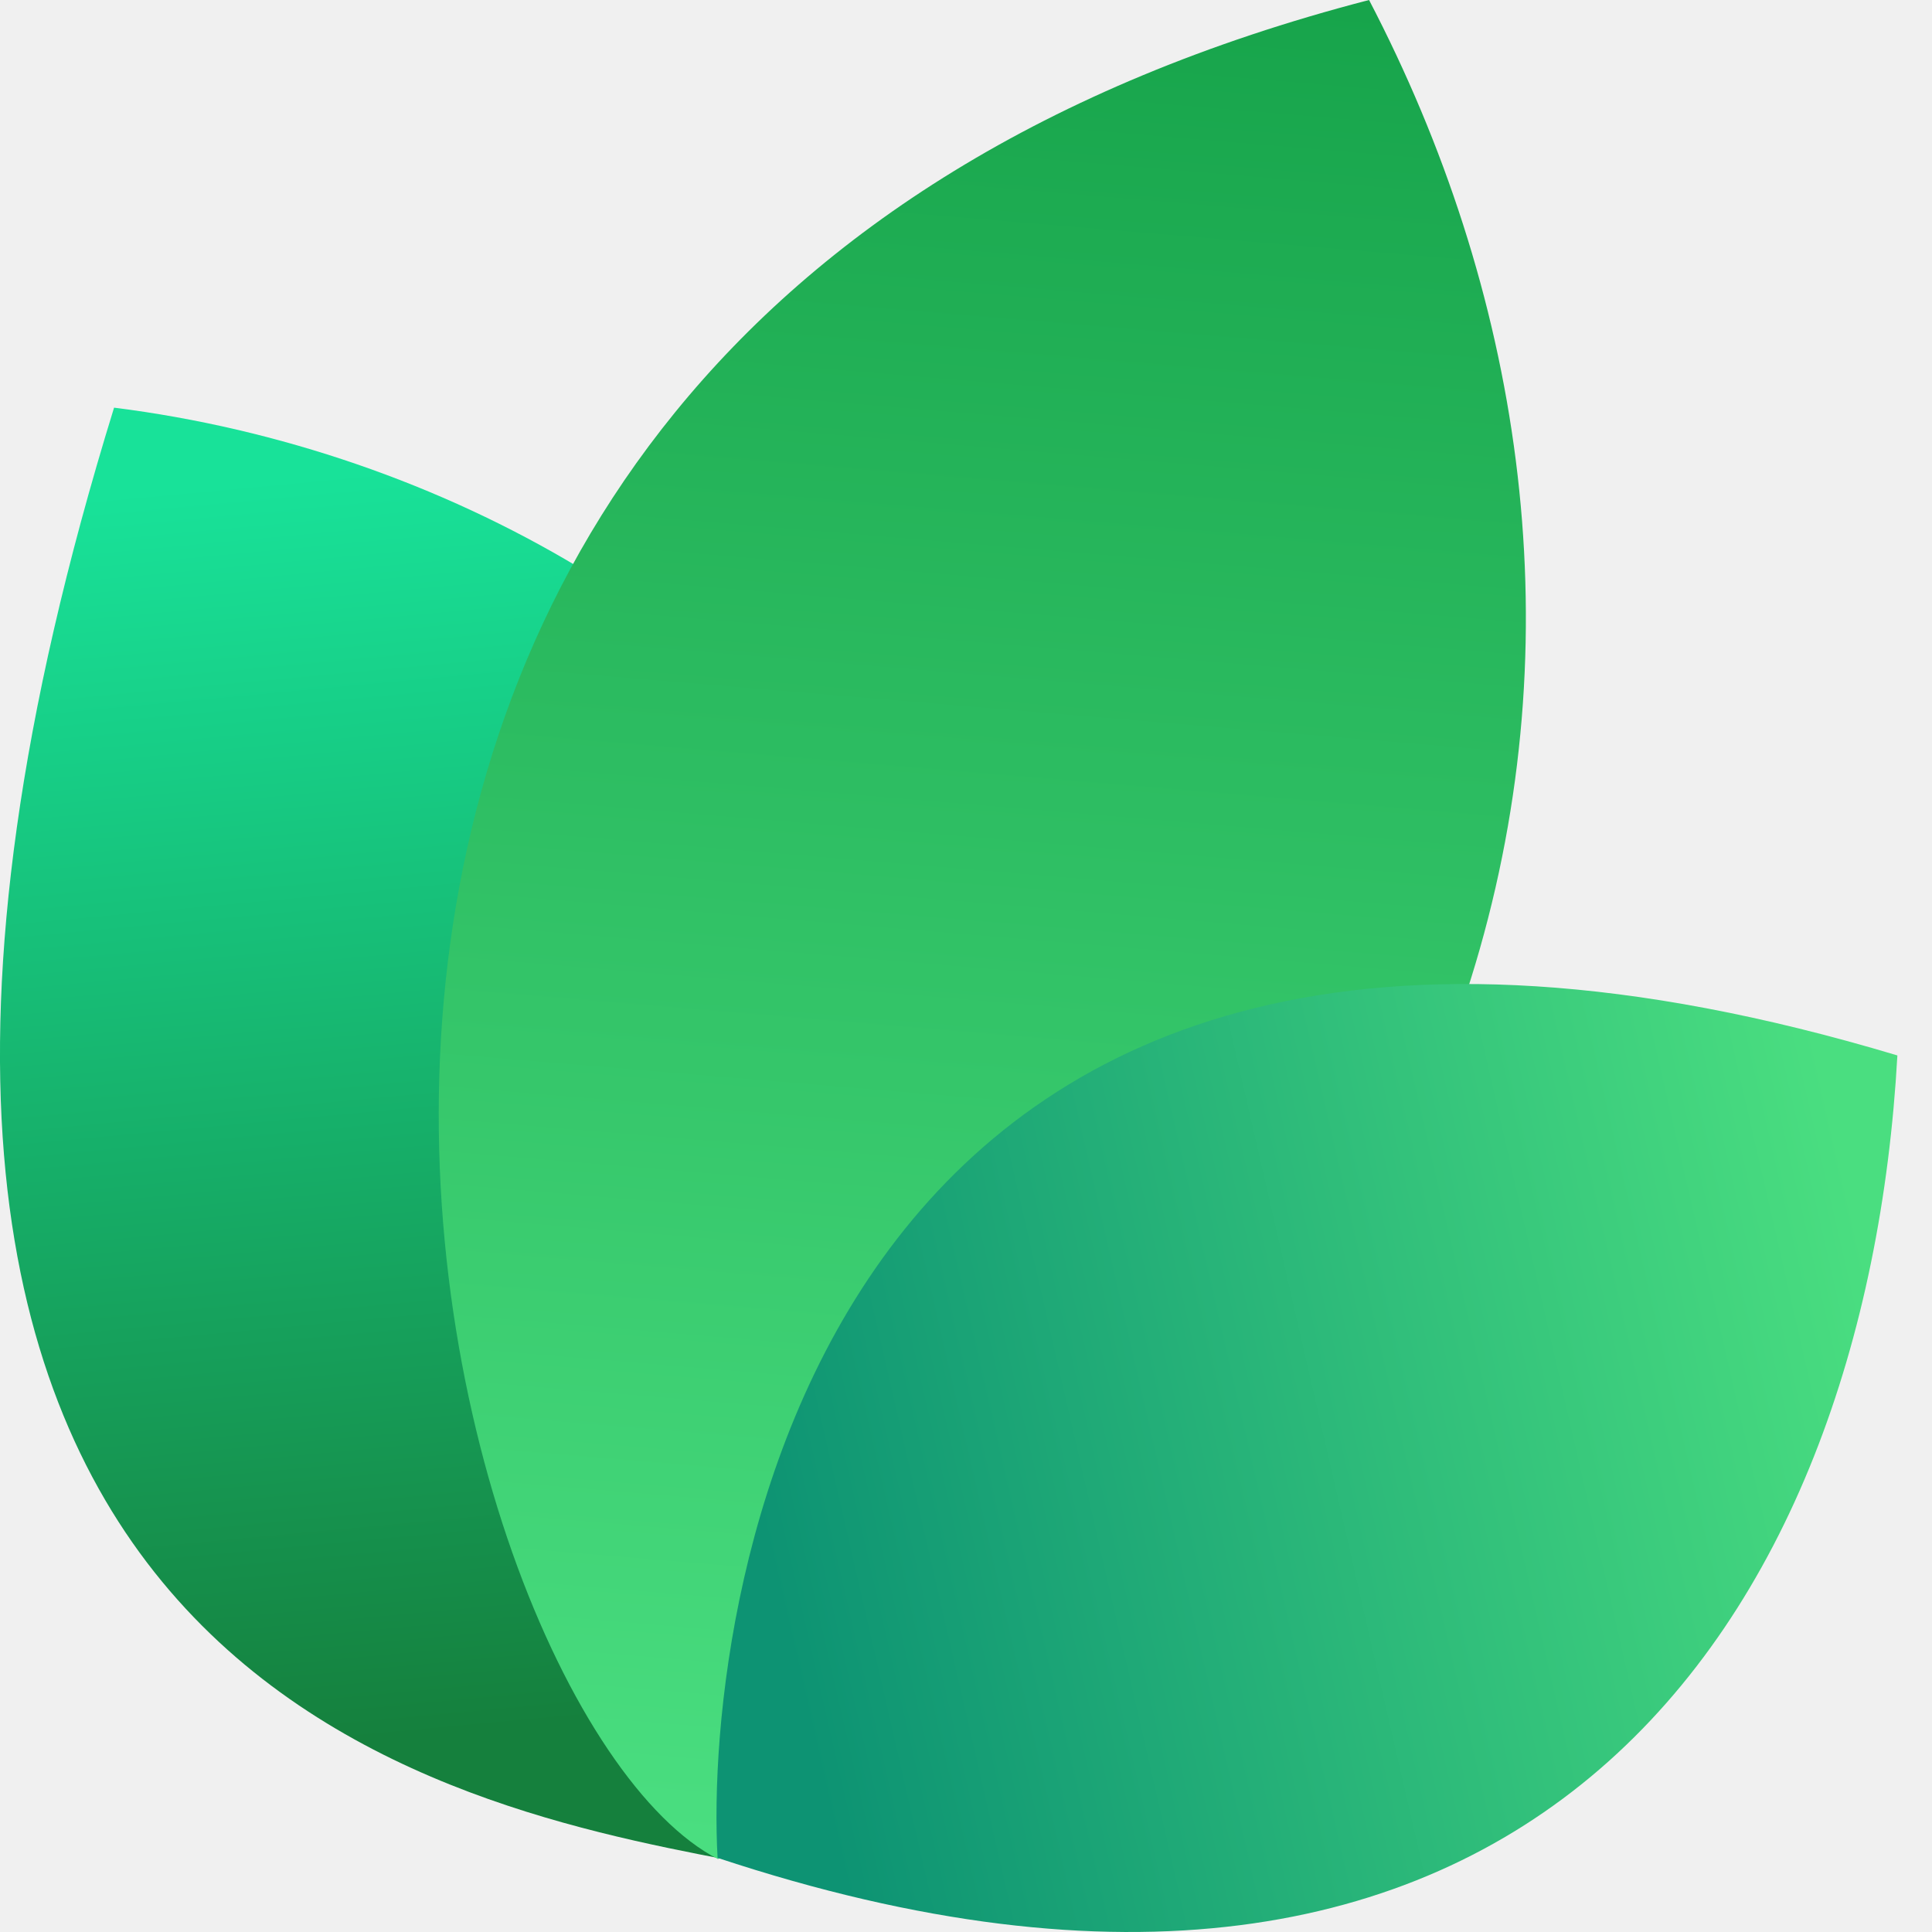
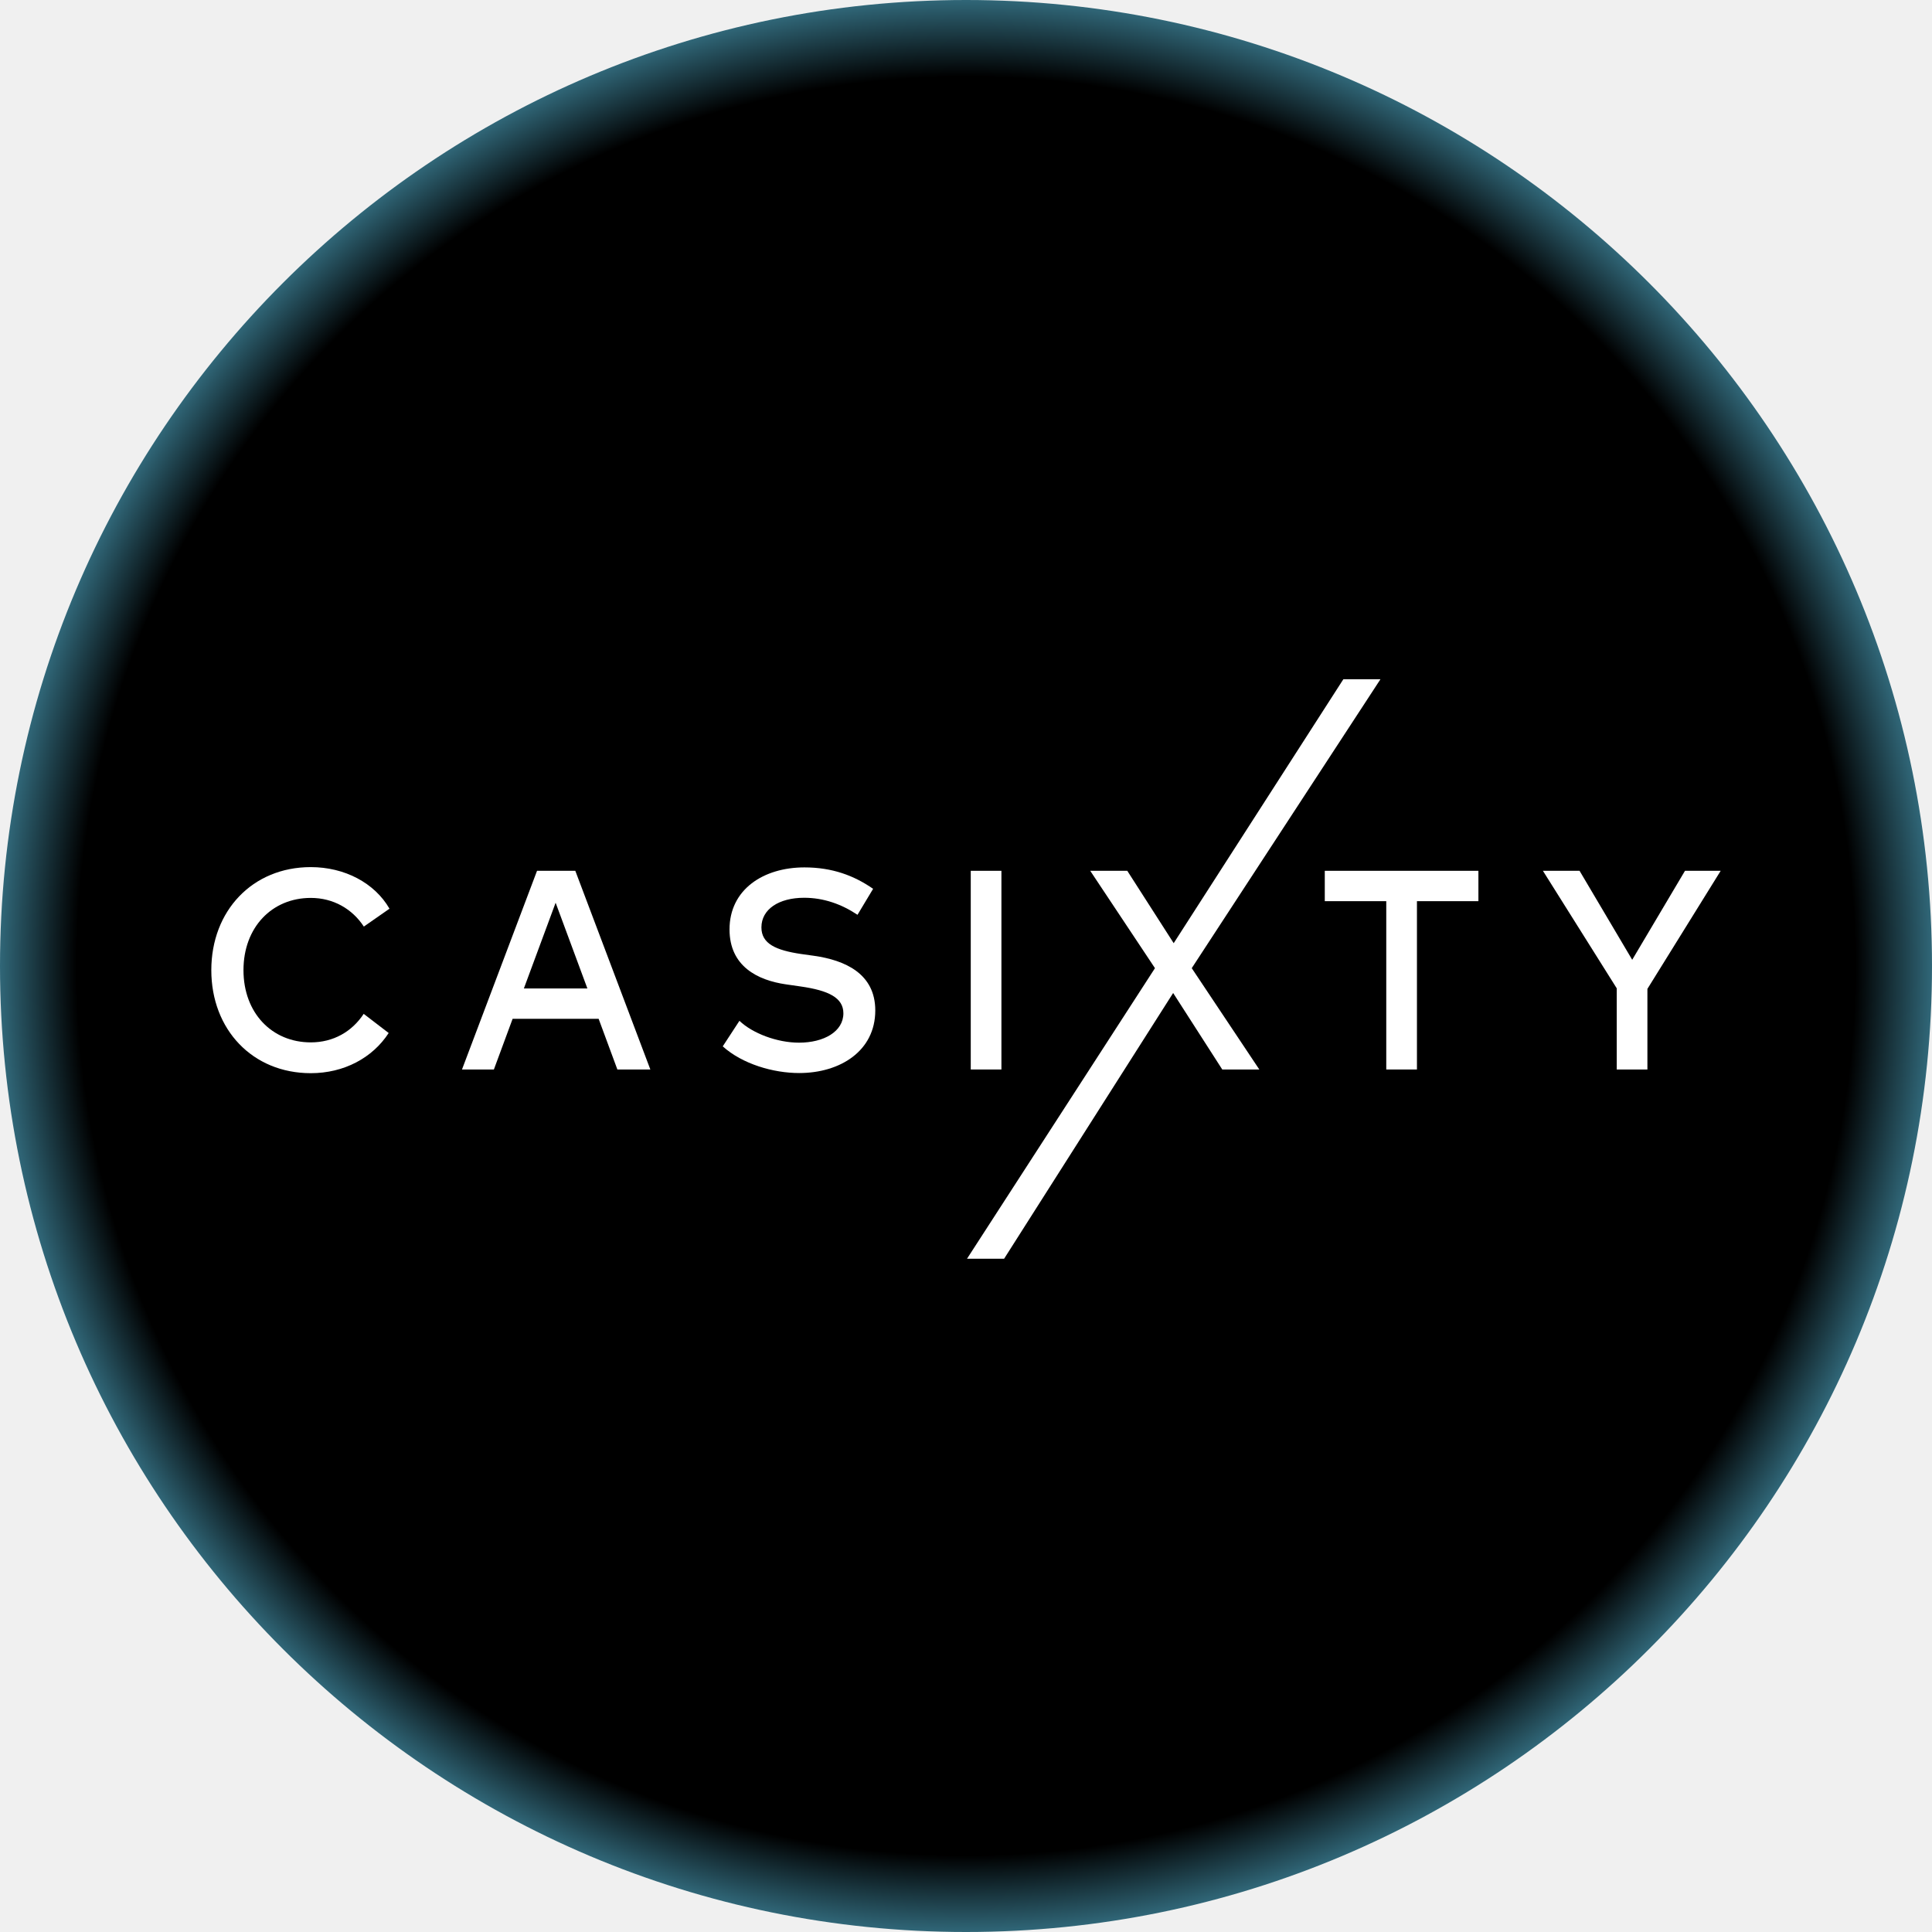
- <svg xmlns="http://www.w3.org/2000/svg" width="24" height="24" viewBox="0 0 24 24" fill="none">
-   <path d="M9.061 23.108C5.268 22.377 -3.391 20.627 1.417 5.064C9.634 6.099 16.973 14.064 9.061 23.108Z" fill="url(#paint0_linear_17557_2021)" />
-   <path d="M8.919 23.094C5.276 21.222 0.784 4.209 17.007 0C20.757 7.193 19.621 16.545 8.919 23.094Z" fill="url(#paint1_linear_17557_2021)" />
-   <path d="M8.914 23.079C8.735 19.882 10.159 9.085 23.57 13.111C23.181 20.123 18.984 26.418 8.914 23.079Z" fill="url(#paint2_linear_17557_2021)" />
+ <svg xmlns="http://www.w3.org/2000/svg" width="256" height="256" viewBox="0 0 256 256" fill="none">
+   <path d="M244 128C244 192.065 192.065 244 128 244C63.935 244 12 192.065 12 128C12 63.935 63.935 12 128 12C192.065 12 244 63.935 244 128Z" fill="black" stroke="url(#paint0_radial_3_4)" stroke-width="24" stroke-linejoin="round" />
+   <path d="M228 115.386L218.29 131.032V141.713H214.226V130.957L204.444 115.386H209.299L216.276 127.177L223.27 115.386H228Z" fill="white" />
+   <path d="M227.101 115.886L217.866 130.768L217.79 130.889V131.032V141.213H214.726V130.957V130.813L214.649 130.691L205.349 115.886H209.014L215.845 127.431L216.275 128.158L216.706 127.432L223.555 115.886H227.101Z" stroke="white" stroke-opacity="0.01" />
+   <path d="M195.897 115.386V119.41H187.752V141.713H183.687V119.41H175.541V115.386H195.897Z" fill="white" />
+   <path d="M183.687 118.91H176.041V115.886H195.397V118.91H187.752H187.252V119.41V141.213H184.187V119.41V118.91H183.687Z" stroke="white" stroke-opacity="0.01" />
+   <path d="M182.919 90L157.912 128.286L166.866 141.713H161.957L155.448 131.577L133.051 166.786H128.136L153.039 128.286L144.461 115.386H149.37L155.52 124.977L178.004 90H182.919Z" fill="white" />
+   <path d="M181.995 90.5L157.493 128.013L157.312 128.289L157.496 128.564L165.932 141.213H162.23L155.869 131.307L155.446 130.649L155.026 131.309L132.776 166.286H129.055L153.458 128.558L153.637 128.283L153.455 128.009L145.394 115.886H149.097L155.099 125.247L155.52 125.902L155.941 125.247L178.277 90.5H181.995Z" stroke="white" stroke-opacity="0.01" />
+   <path d="M132.693 115.386V141.713H128.63V115.386H132.693Z" fill="white" />
+   <path d="M132.193 115.886V141.213H129.13V115.886H132.193Z" stroke="white" stroke-opacity="0.01" />
+   <path d="M115.691 117.774L113.623 121.216C111.483 119.787 109.11 118.959 106.556 118.959C103.194 118.959 100.892 120.482 100.892 122.889C100.892 125.071 102.852 125.917 106.125 126.406L107.869 126.65C111.951 127.233 115.979 129.001 115.979 133.89C115.979 139.249 111.339 142.183 105.891 142.183C102.475 142.183 98.375 140.998 95.767 138.648L97.979 135.263C99.705 136.918 102.96 138.159 105.873 138.159C109.164 138.159 111.753 136.692 111.753 134.266C111.753 132.198 109.775 131.239 106.089 130.712L104.129 130.43C100.389 129.885 96.666 128.042 96.666 123.153C96.666 117.868 101.144 114.935 106.592 114.935C110.26 114.935 113.155 116.007 115.691 117.774Z" fill="white" />
+   <path d="M115.018 117.923L113.46 120.516C111.365 119.214 109.047 118.459 106.556 118.459C104.807 118.459 103.283 118.854 102.181 119.609C101.064 120.374 100.392 121.504 100.392 122.889C100.392 123.513 100.533 124.066 100.82 124.546C101.106 125.025 101.519 125.405 102.022 125.71C103.012 126.31 104.405 126.654 106.051 126.9L106.051 126.9L106.055 126.901L107.798 127.145C107.798 127.145 107.799 127.145 107.799 127.145C109.804 127.432 111.736 128.003 113.156 129.057C114.551 130.092 115.479 131.609 115.479 133.89C115.479 136.408 114.397 138.336 112.675 139.649C110.94 140.971 108.532 141.683 105.891 141.683C102.703 141.683 98.928 140.619 96.425 138.555L98.082 136.02C99.984 137.569 103.083 138.659 105.873 138.659C107.585 138.659 109.155 138.278 110.314 137.545C111.486 136.803 112.253 135.685 112.253 134.266C112.253 133.665 112.108 133.123 111.81 132.647C111.515 132.175 111.086 131.793 110.557 131.48C109.514 130.864 108.016 130.482 106.159 130.217L104.201 129.935C104.201 129.935 104.201 129.935 104.2 129.935C102.376 129.669 100.611 129.093 99.311 128.033C98.032 126.99 97.166 125.451 97.166 123.153C97.166 120.668 98.212 118.759 99.892 117.458C101.586 116.146 103.952 115.435 106.592 115.435C109.966 115.435 112.654 116.366 115.018 117.923Z" stroke="white" stroke-opacity="0.01" />
+   <path d="M76.231 115.386L86.174 141.713H81.805L79.323 134.999H67.923L65.442 141.713H61.216L71.16 115.386H76.231ZM73.623 119.617L69.416 130.975H77.831L73.623 119.617Z" fill="white" />
+   <path d="M79.793 134.826L79.672 134.499H79.323H67.923H67.575L67.454 134.826L65.094 141.213H61.94L71.505 115.886H75.885L85.451 141.213H82.153L79.793 134.826ZM74.092 119.444L73.623 118.178L73.154 119.444L68.947 130.802L68.697 131.475H69.416H77.831H78.549L78.3 130.802L74.092 119.444Z" stroke="white" stroke-opacity="0.01" />
+   <path d="M41.18 114.897C45.658 114.897 49.632 116.985 51.61 120.407L48.211 122.776C46.683 120.445 44.183 118.978 41.18 118.978C36.038 118.978 32.262 122.87 32.262 128.55C32.262 134.228 36.038 138.121 41.18 138.121C44.165 138.121 46.629 136.711 48.193 134.341L51.502 136.88C49.362 140.171 45.586 142.202 41.18 142.202C33.448 142.202 28 136.41 28 128.55C28 120.689 33.448 114.897 41.18 114.897Z" fill="white" />
+   <path d="M41.18 115.397C45.333 115.397 48.992 117.252 50.938 120.266L48.336 122.08C46.701 119.859 44.173 118.478 41.18 118.478C35.734 118.478 31.762 122.622 31.762 128.55C31.762 134.476 35.734 138.621 41.18 138.621C44.15 138.621 46.641 137.296 48.303 135.056L50.822 136.989C48.743 139.904 45.254 141.702 41.18 141.702C33.745 141.702 28.5 136.154 28.5 128.55C28.5 120.945 33.745 115.397 41.18 115.397Z" stroke="white" stroke-opacity="0.01" />
  <defs>
-     <linearGradient id="paint0_linear_17557_2021" x1="3.776" y1="5.916" x2="5.232" y2="21.559" gradientUnits="userSpaceOnUse">
-       <stop stop-color="#18E299" />
-       <stop offset="1" stop-color="#15803D" />
-     </linearGradient>
-     <linearGradient id="paint1_linear_17557_2021" x1="12.171" y1="-0.718" x2="10.19" y2="22.983" gradientUnits="userSpaceOnUse">
-       <stop stop-color="#16A34A" />
-       <stop offset="1" stop-color="#4ADE80" />
-     </linearGradient>
-     <linearGradient id="paint2_linear_17557_2021" x1="23.133" y1="15.353" x2="9.338" y2="18.52" gradientUnits="userSpaceOnUse">
-       <stop stop-color="#4ADE80" />
-       <stop offset="1" stop-color="#0D9373" />
-     </linearGradient>
+     <radialGradient id="paint0_radial_3_4" cx="0" cy="0" r="1" gradientUnits="userSpaceOnUse" gradientTransform="translate(128 128) rotate(90) scale(128)">
+       <stop offset="0.913" />
+       <stop offset="1" stop-color="#357184" />
+     </radialGradient>
  </defs>
</svg>
